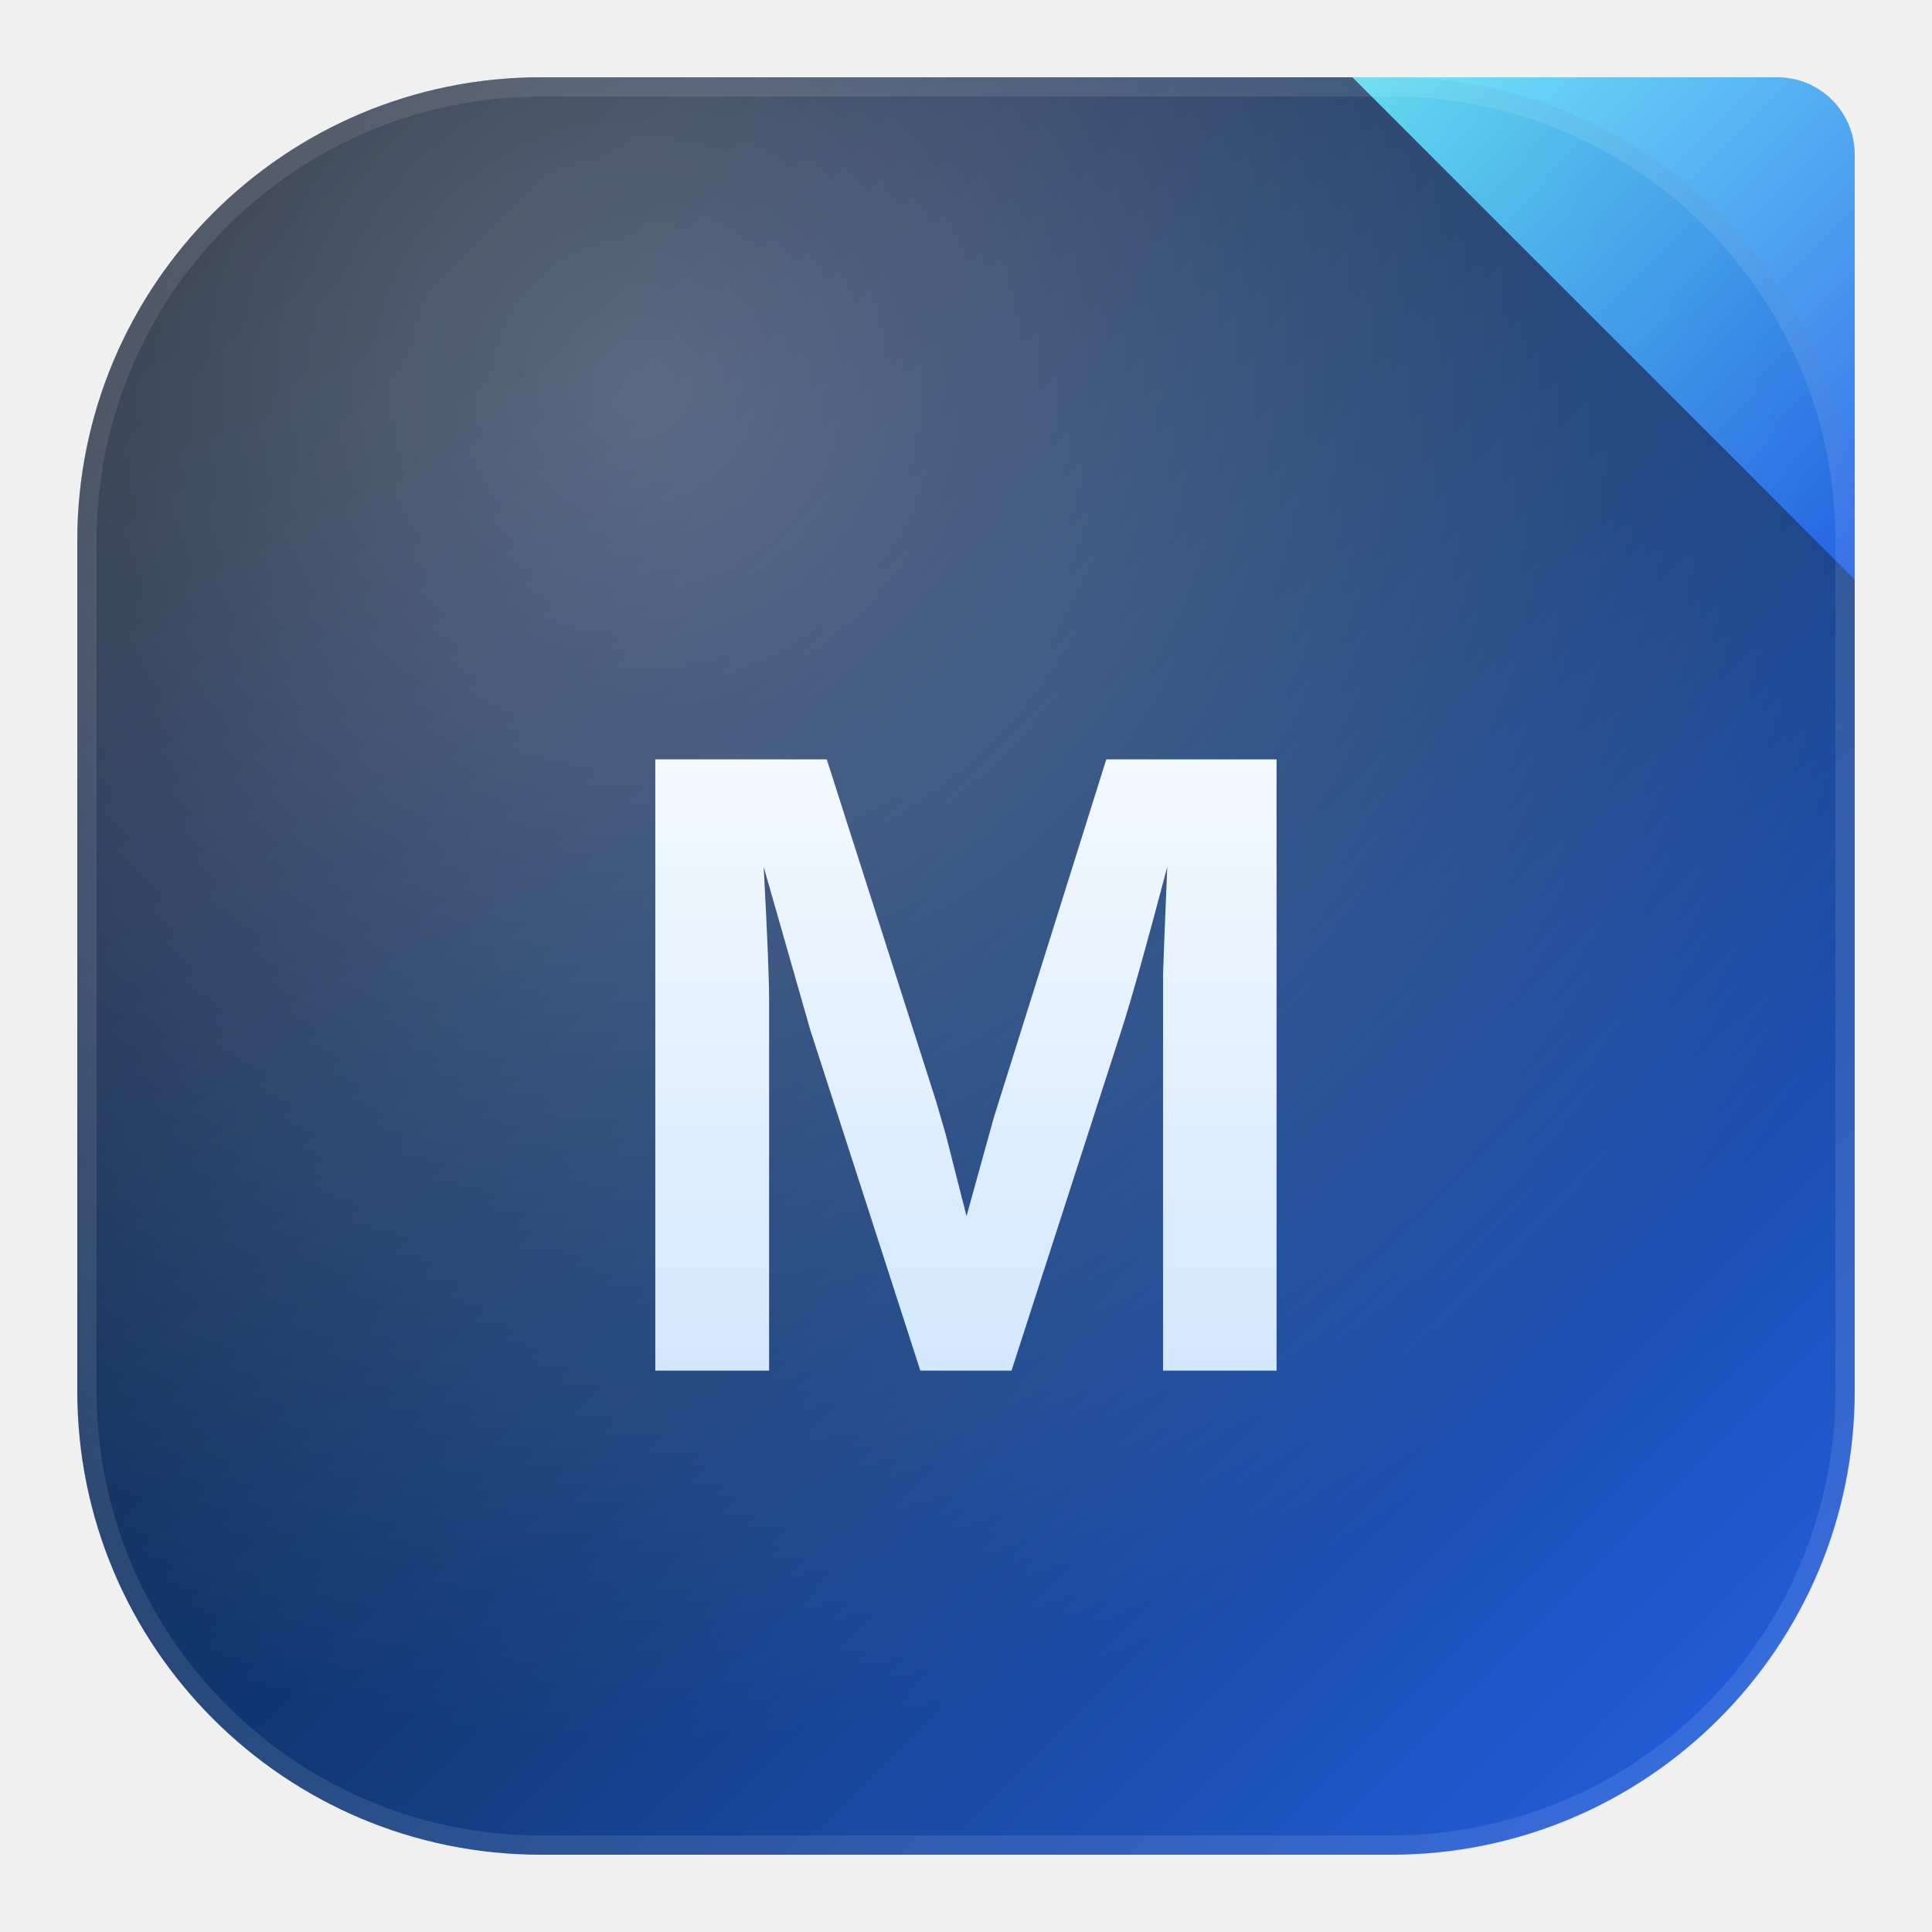
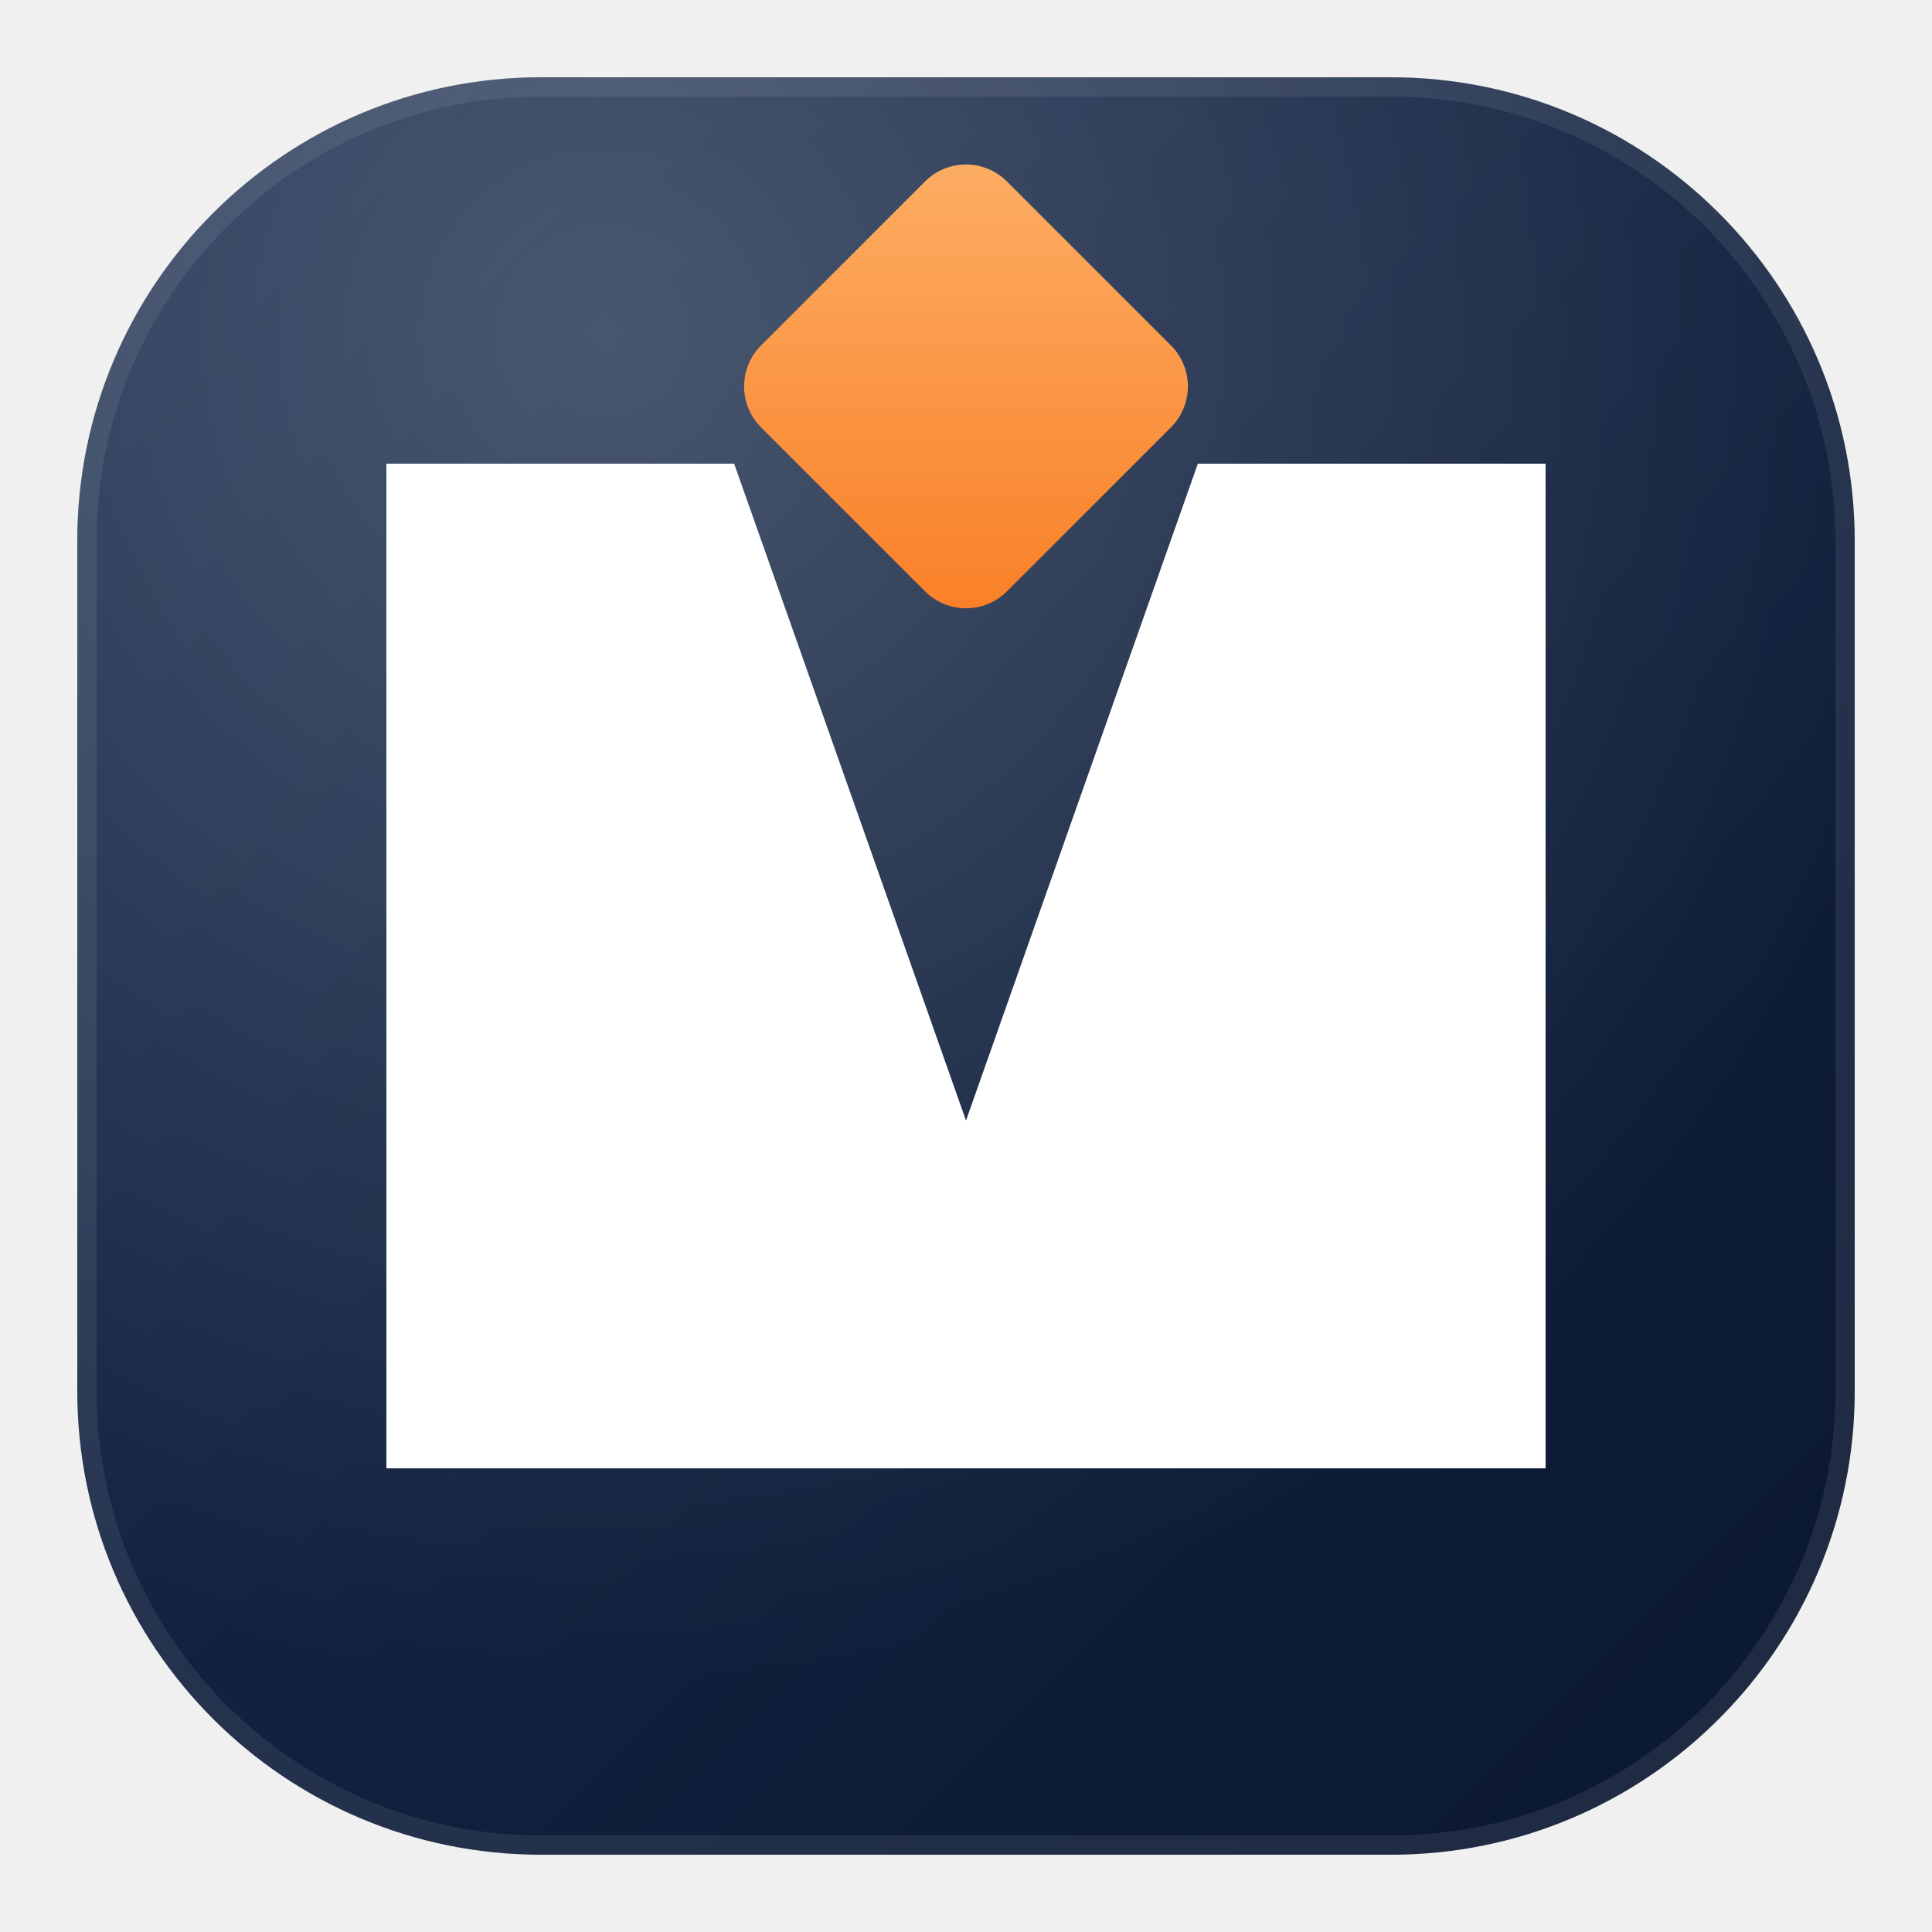
<svg xmlns="http://www.w3.org/2000/svg" width="100" height="100" viewBox="0 0 100 100">
  <defs>
    <linearGradient id="bg" x1="4" y1="4" x2="96" y2="96" gradientUnits="userSpaceOnUse">
-       <stop offset="0" stop-color="#0A1220" />
-       <stop offset="0.55" stop-color="#123A78" />
-       <stop offset="1" stop-color="#2563EB" />
+       <stop offset="0" stop-color="#182B4D" />
+       <stop offset="1" stop-color="#0B1730" />
    </linearGradient>
-     <linearGradient id="fold" x1="70" y1="4" x2="96" y2="30" gradientUnits="userSpaceOnUse">
-       <stop offset="0" stop-color="#67E8F9" />
-       <stop offset="1" stop-color="#2563EB" />
+     <linearGradient id="diamond" x1="37" y1="7" x2="63" y2="33" gradientUnits="userSpaceOnUse">
+       <stop offset="0" stop-color="#FDBA74" />
+       <stop offset="1" stop-color="#F97316" />
    </linearGradient>
-     <linearGradient id="mgrad" x1="50" y1="28" x2="50" y2="74" gradientUnits="userSpaceOnUse">
-       <stop offset="0" stop-color="#FFFFFF" />
-       <stop offset="1" stop-color="#CFE6FF" />
-     </linearGradient>
-     <radialGradient id="sheen" cx="0.32" cy="0.18" r="0.75">
-       <stop offset="0" stop-color="#FFFFFF" stop-opacity="0.32" />
+     <radialGradient id="sheen" cx="0.3" cy="0.15" r="0.75">
+       <stop offset="0" stop-color="#FFFFFF" stop-opacity="0.22" />
      <stop offset="1" stop-color="#FFFFFF" stop-opacity="0" />
    </radialGradient>
  </defs>
  <rect x="4" y="4" width="92" height="92" rx="24" fill="url(#bg)" />
  <rect x="4" y="4" width="92" height="92" rx="24" fill="url(#sheen)" />
-   <path d="M70 4 H92 A4 4 0 0 1 96 8 V30 Z" fill="url(#fold)" opacity="0.92" />
-   <text x="50" y="55" text-anchor="middle" dominant-baseline="central" font-family="Arial, Helvetica, sans-serif" font-weight="800" font-size="46" fill="url(#mgrad)">M</text>
-   <rect x="4.5" y="4.5" width="91" height="91" rx="23.5" fill="none" stroke="#FFFFFF" stroke-opacity="0.10" />
+   <polygon points="20,76 20,24 38,24 50,58 62,24 80,24 80,76" fill="#FFFFFF" />
+   <rect x="41" y="11" width="18" height="18" rx="3" fill="url(#diamond)" transform="rotate(45 50 20)" />
+   <rect x="4.5" y="4.5" width="91" height="91" rx="23.5" fill="none" stroke="#FFFFFF" stroke-opacity="0.08" />
</svg>
